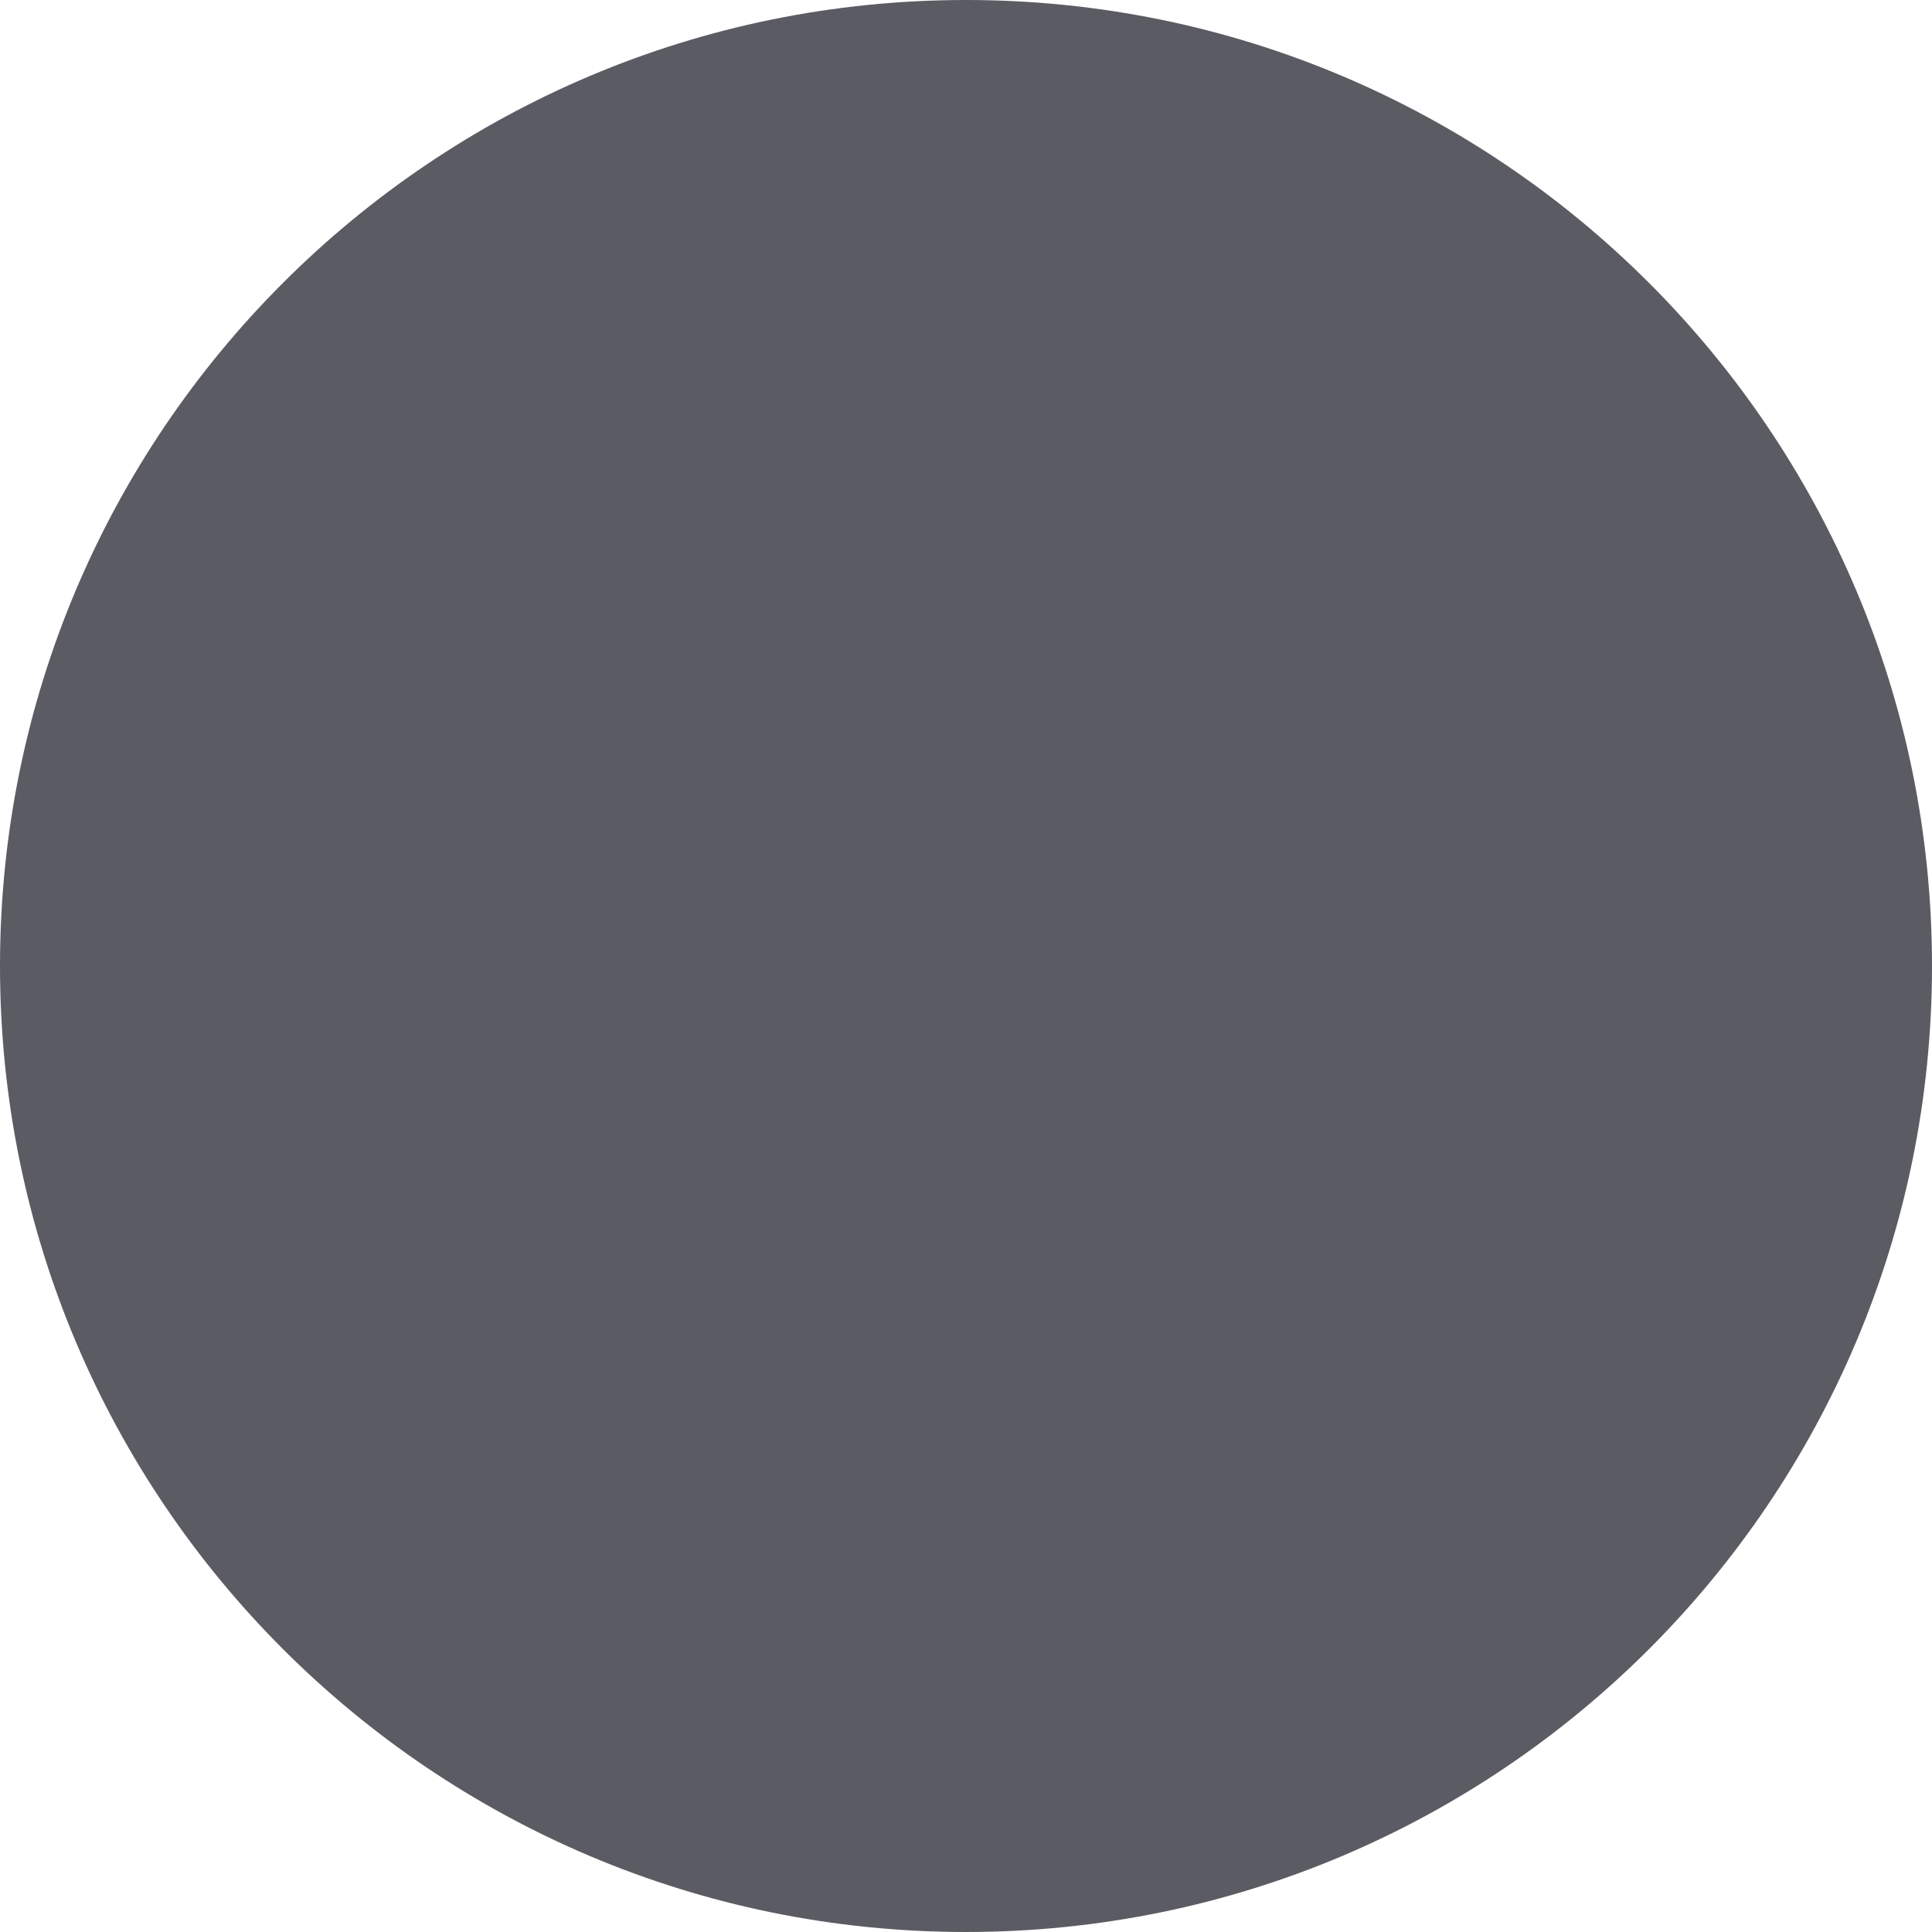
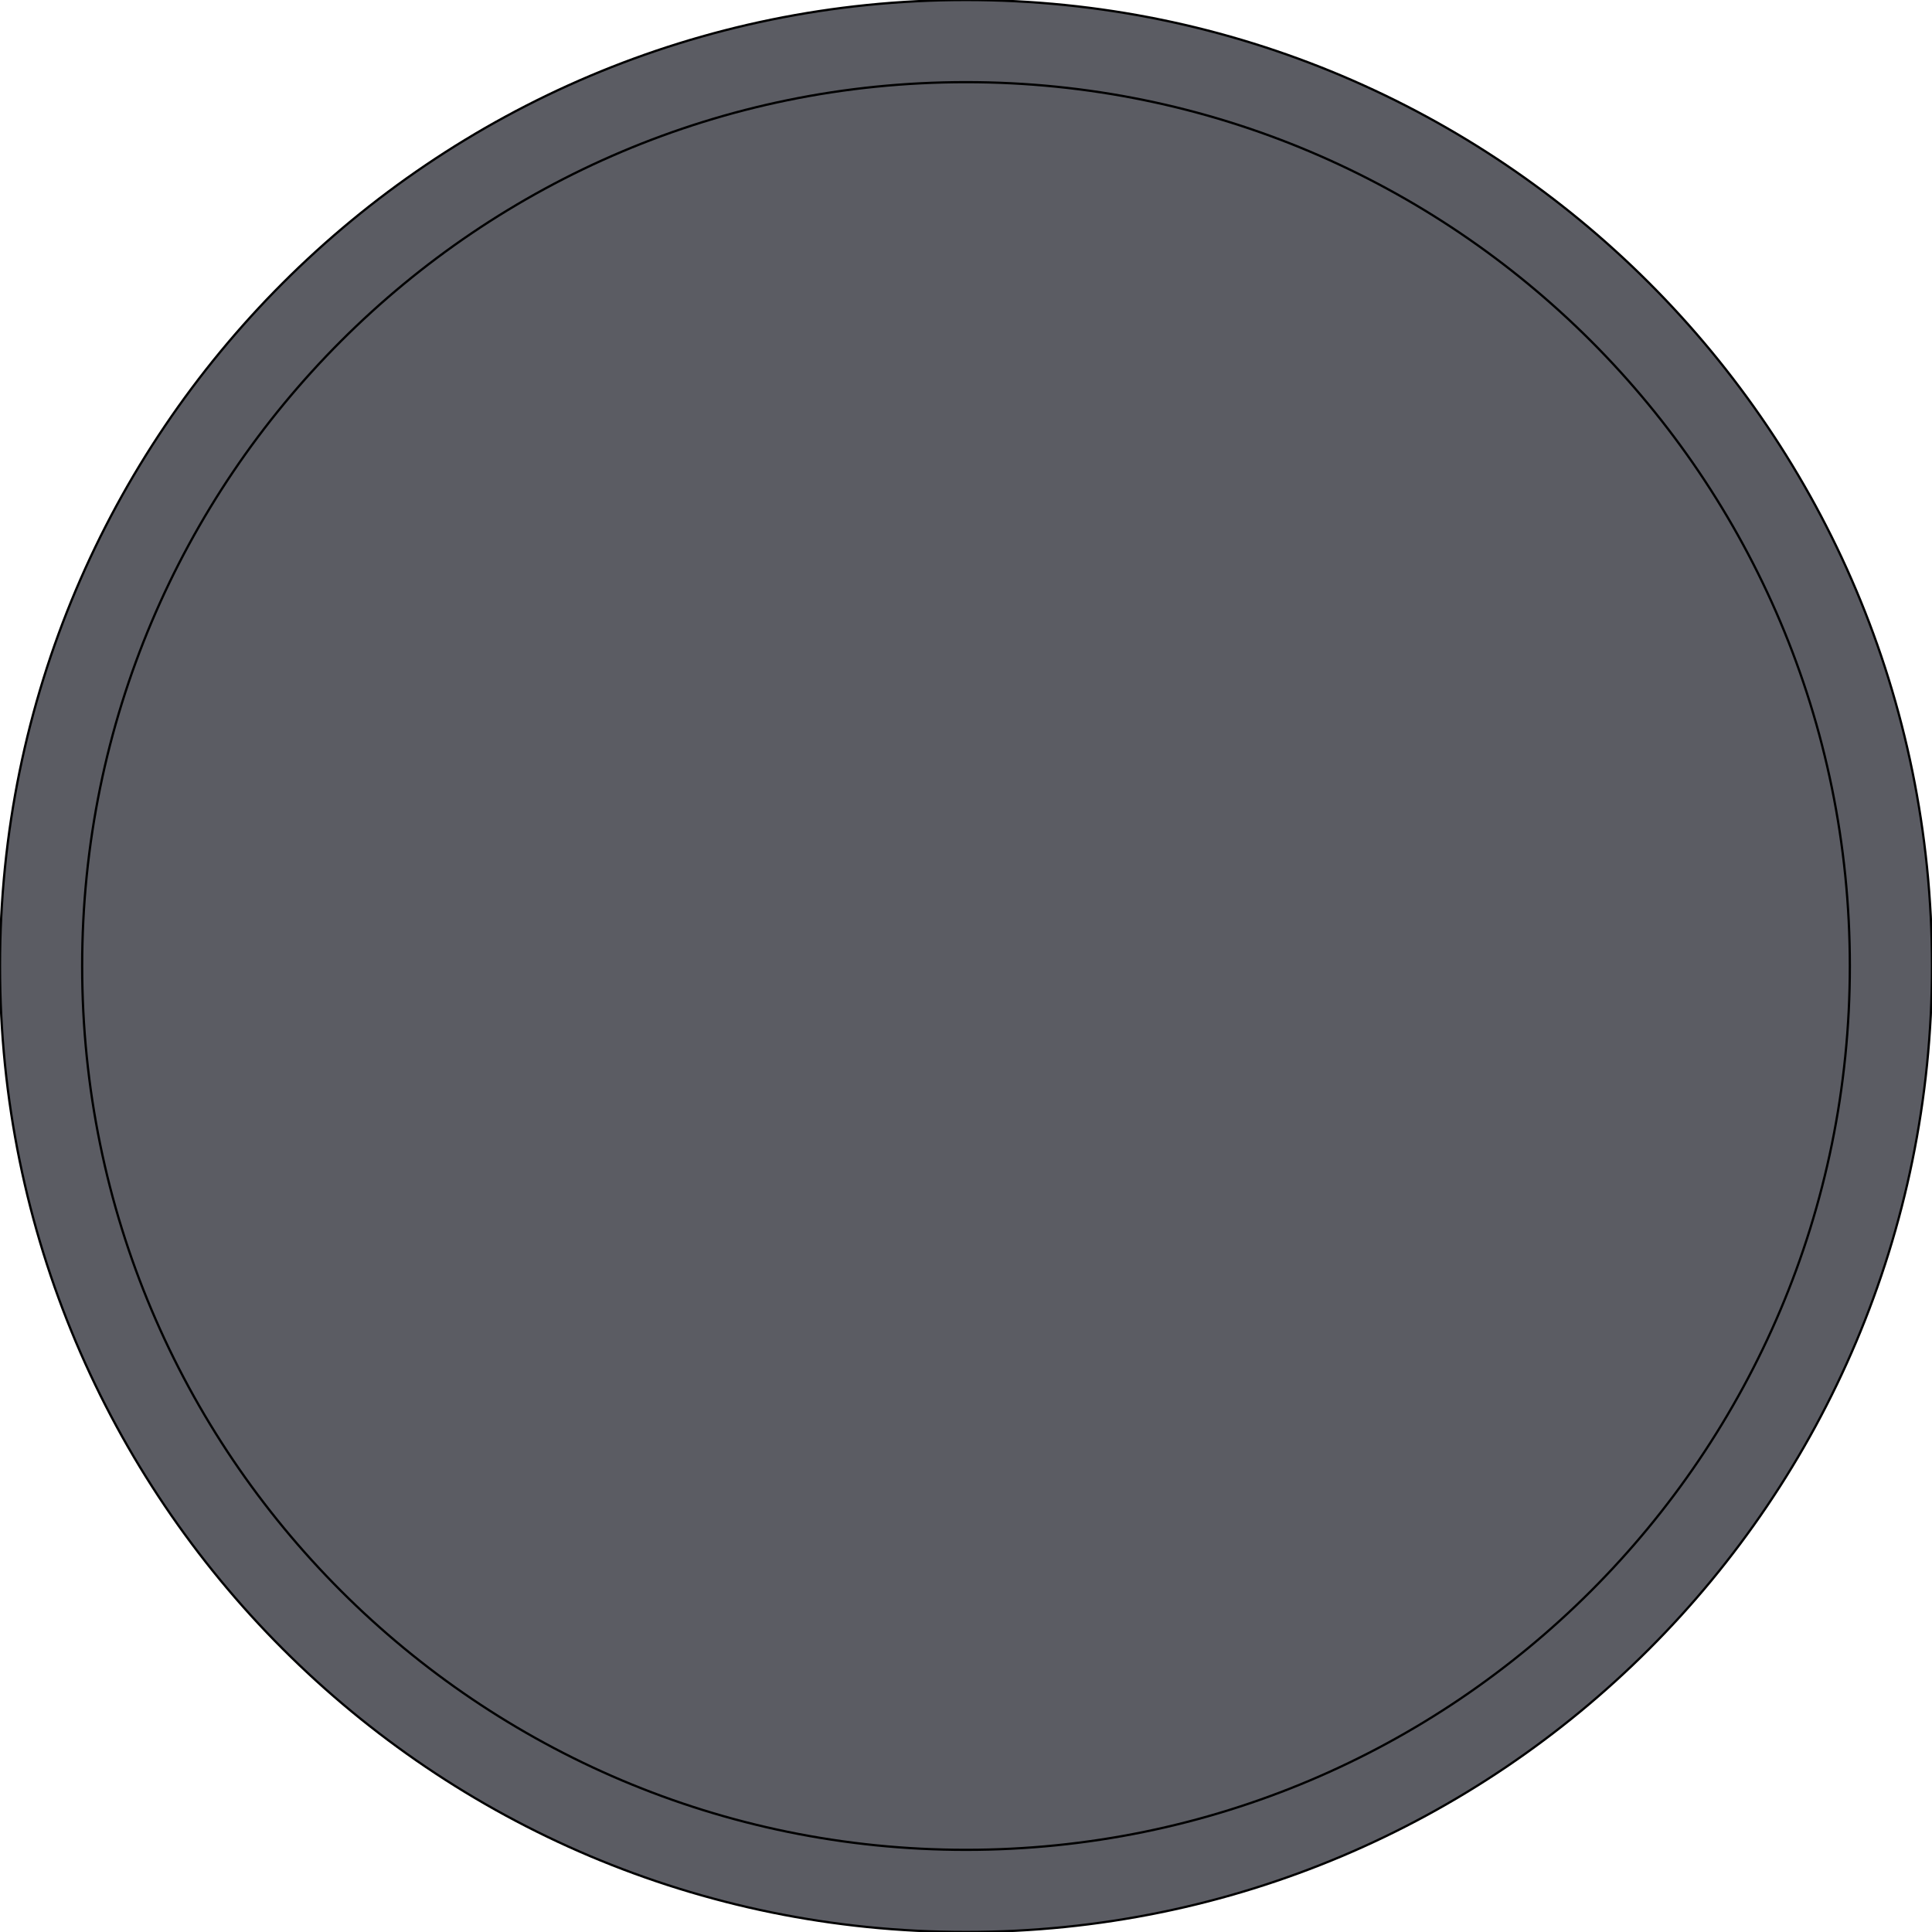
<svg xmlns="http://www.w3.org/2000/svg" viewBox="0 0 50 50" version="1.2" baseProfile="tiny">
  <defs>
</defs>
  <g fill="none" stroke="black" stroke-width="1" fill-rule="evenodd" stroke-linecap="square" stroke-linejoin="bevel">
-     <g fill="#5b5c63" fill-opacity="1" stroke="none" transform="matrix(0.0548323,0,0,-0.0548325,9.14653,50.4539)" font-family="Noto Sans" font-size="12" font-weight="400" font-style="normal">
+     <g fill="none" stroke="#000000" stroke-opacity="1" stroke-width="1" stroke-linecap="square" stroke-linejoin="bevel" transform="matrix(1,0,0,1,0,0)" font-family="Noto Sans" font-size="12" font-weight="400" font-style="normal">
+ </g>
+     <g fill="#5b5c63" fill-opacity="1" stroke="#000000" stroke-opacity="1" stroke-width="1.067" stroke-linecap="butt" stroke-linejoin="miter" stroke-miterlimit="4" transform="matrix(0.0548323,0,0,-0.0548325,9.14653,50.4539)" font-family="Noto Sans" font-size="12" font-weight="400" font-style="normal">
      <path vector-effect="none" fill-rule="evenodd" d="M289.126,8.279 C540.932,8.279 745.062,212.405 745.062,464.214 C745.062,716.017 540.932,920.146 289.126,920.146 C37.321,920.146 -166.809,716.017 -166.809,464.214 C-166.809,212.405 37.321,8.279 289.126,8.279 " />
    </g>
-     <g fill="#5b5c63" fill-opacity="1" stroke="none" transform="matrix(0.0548323,0,0,-0.0548325,9.14653,50.4539)" font-family="Noto Sans" font-size="12" font-weight="400" font-style="normal">
+     <g fill="#5b5c63" fill-opacity="1" stroke="#000000" stroke-opacity="1" stroke-width="1.067" stroke-linecap="butt" stroke-linejoin="miter" stroke-miterlimit="4" transform="matrix(0.0548323,0,0,-0.0548325,9.14653,50.4539)" font-family="Noto Sans" font-size="12" font-weight="400" font-style="normal">
      <path vector-effect="none" fill-rule="evenodd" d="M289.126,47.055 C519.515,47.055 706.286,233.822 706.286,464.214 C706.286,694.598 519.515,881.37 289.126,881.37 C58.738,881.37 -128.033,694.598 -128.033,464.214 C-128.033,233.822 58.738,47.055 289.126,47.055 " />
    </g>
    <g fill="none" stroke="#000000" stroke-opacity="1" stroke-width="1" stroke-linecap="square" stroke-linejoin="bevel" transform="matrix(1,0,0,1,0,0)" font-family="Noto Sans" font-size="12" font-weight="400" font-style="normal">
</g>
  </g>
</svg>
